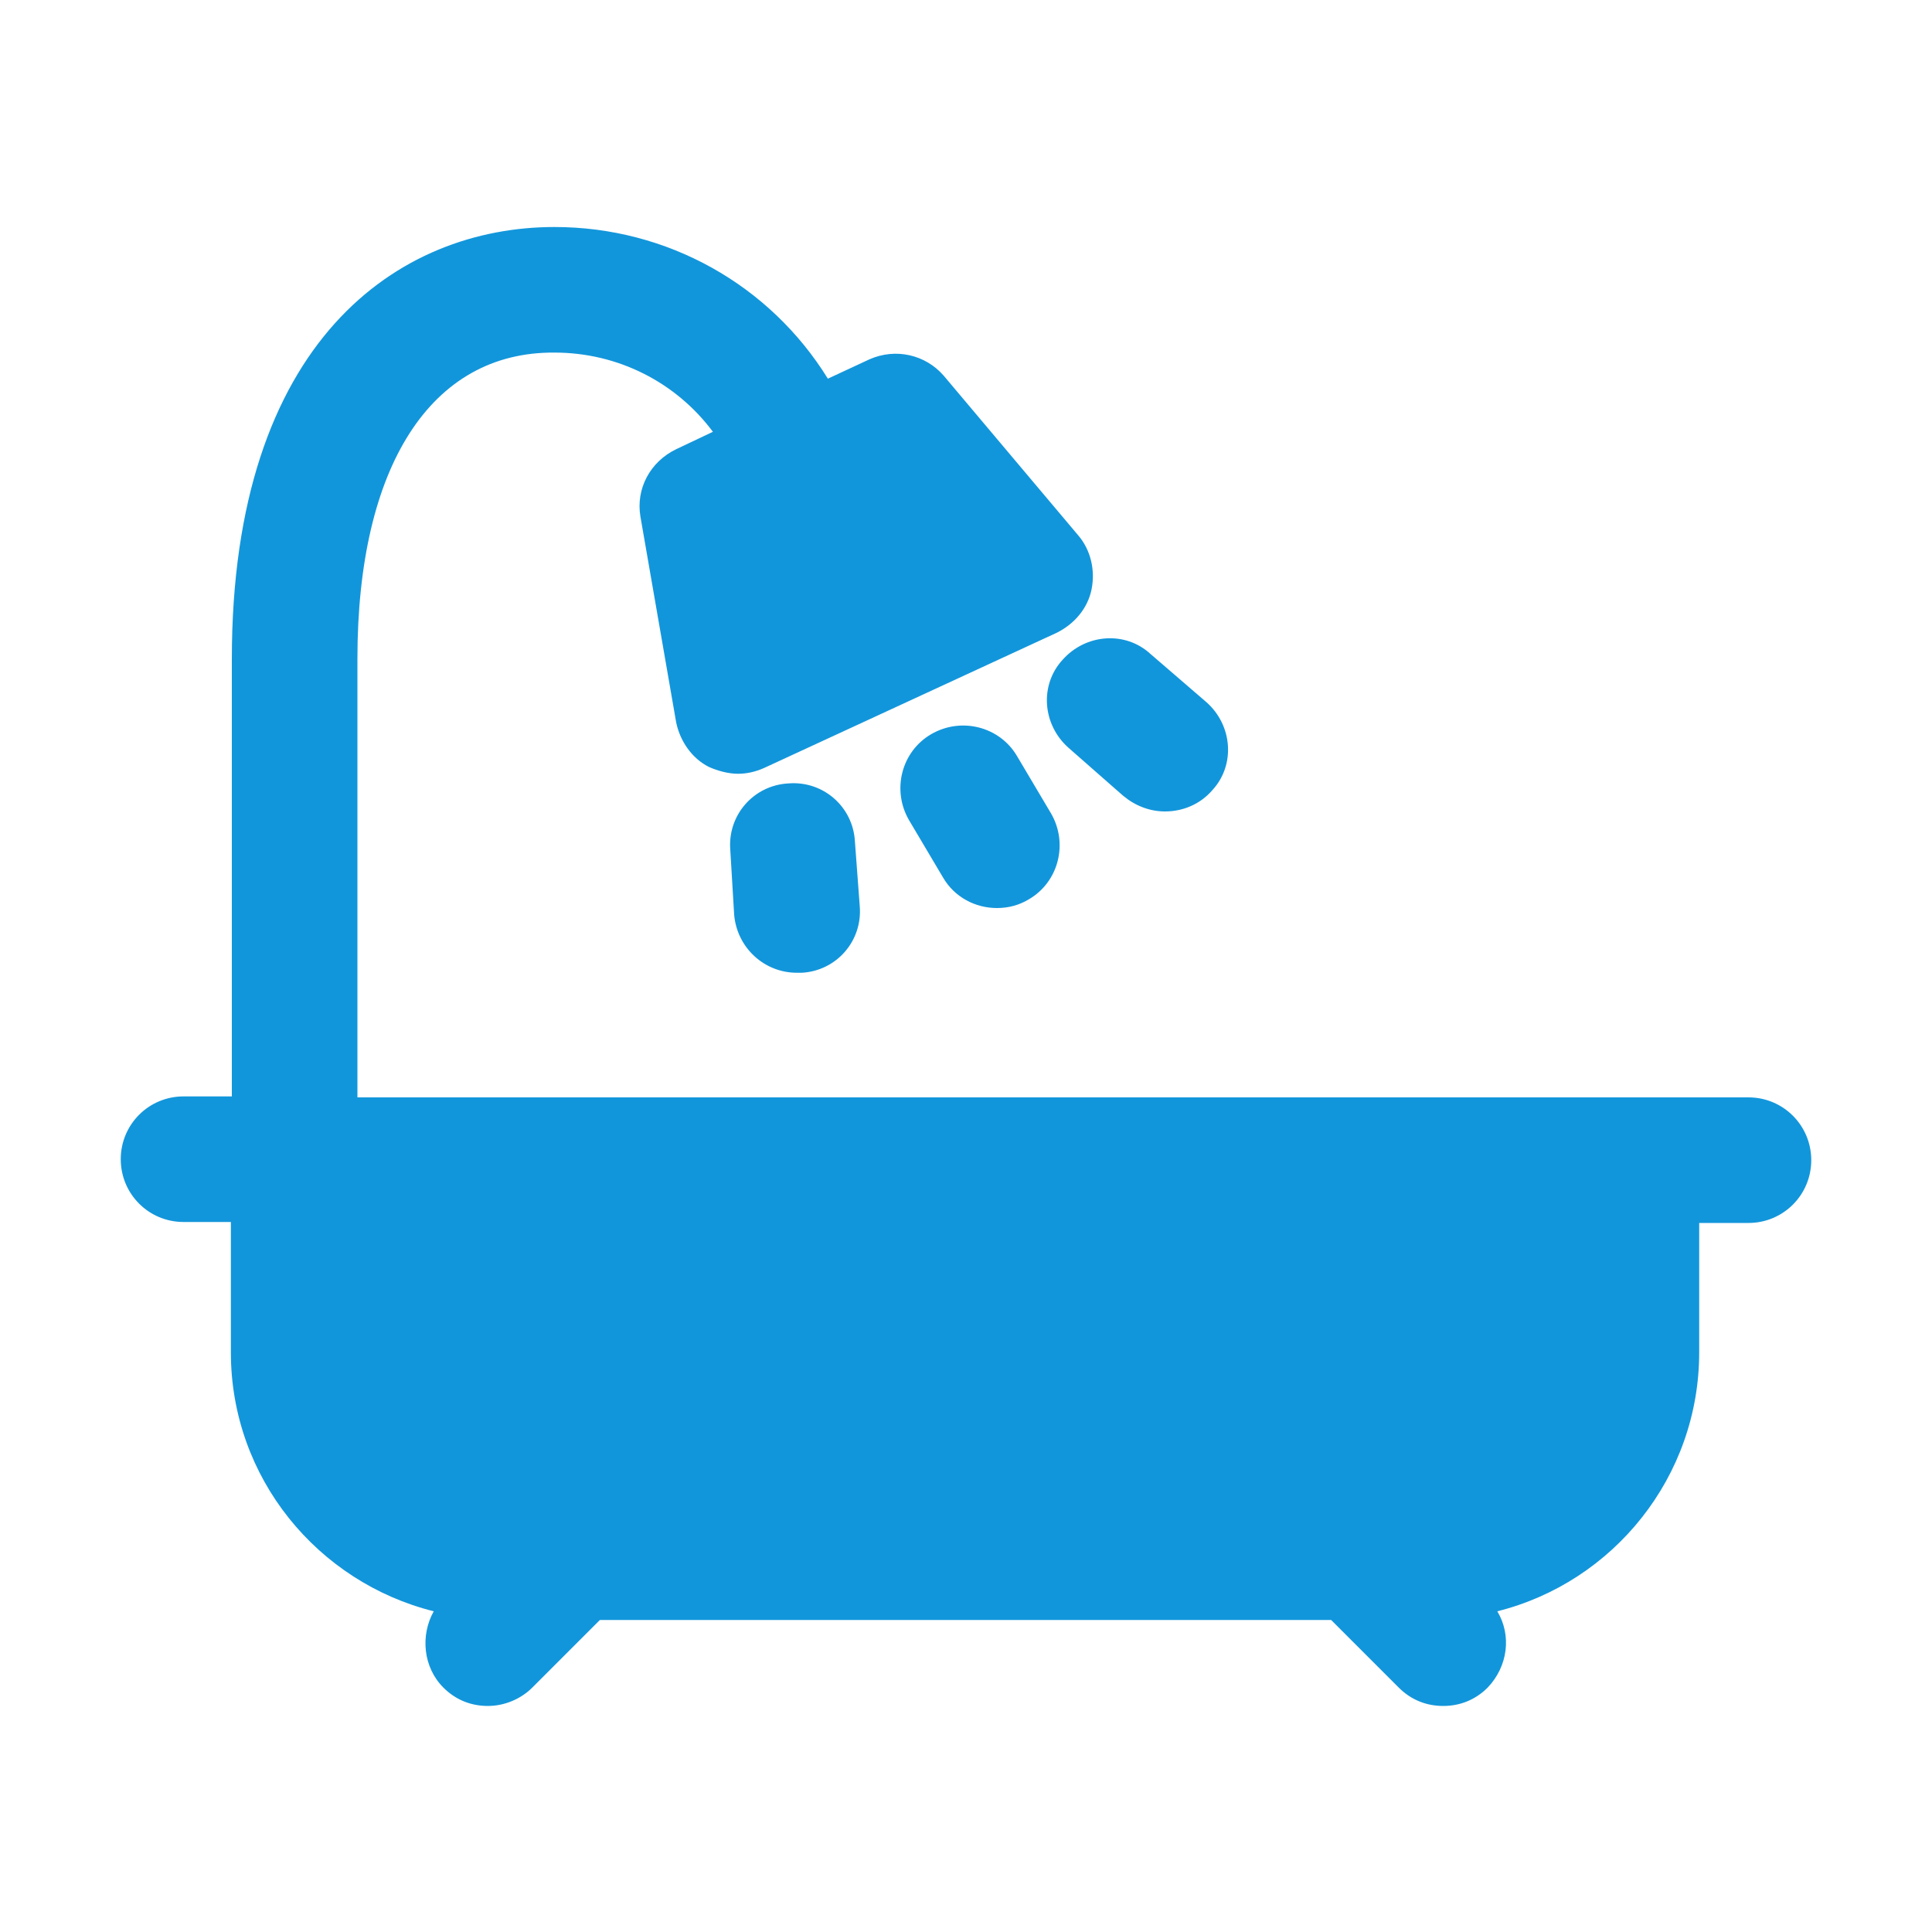
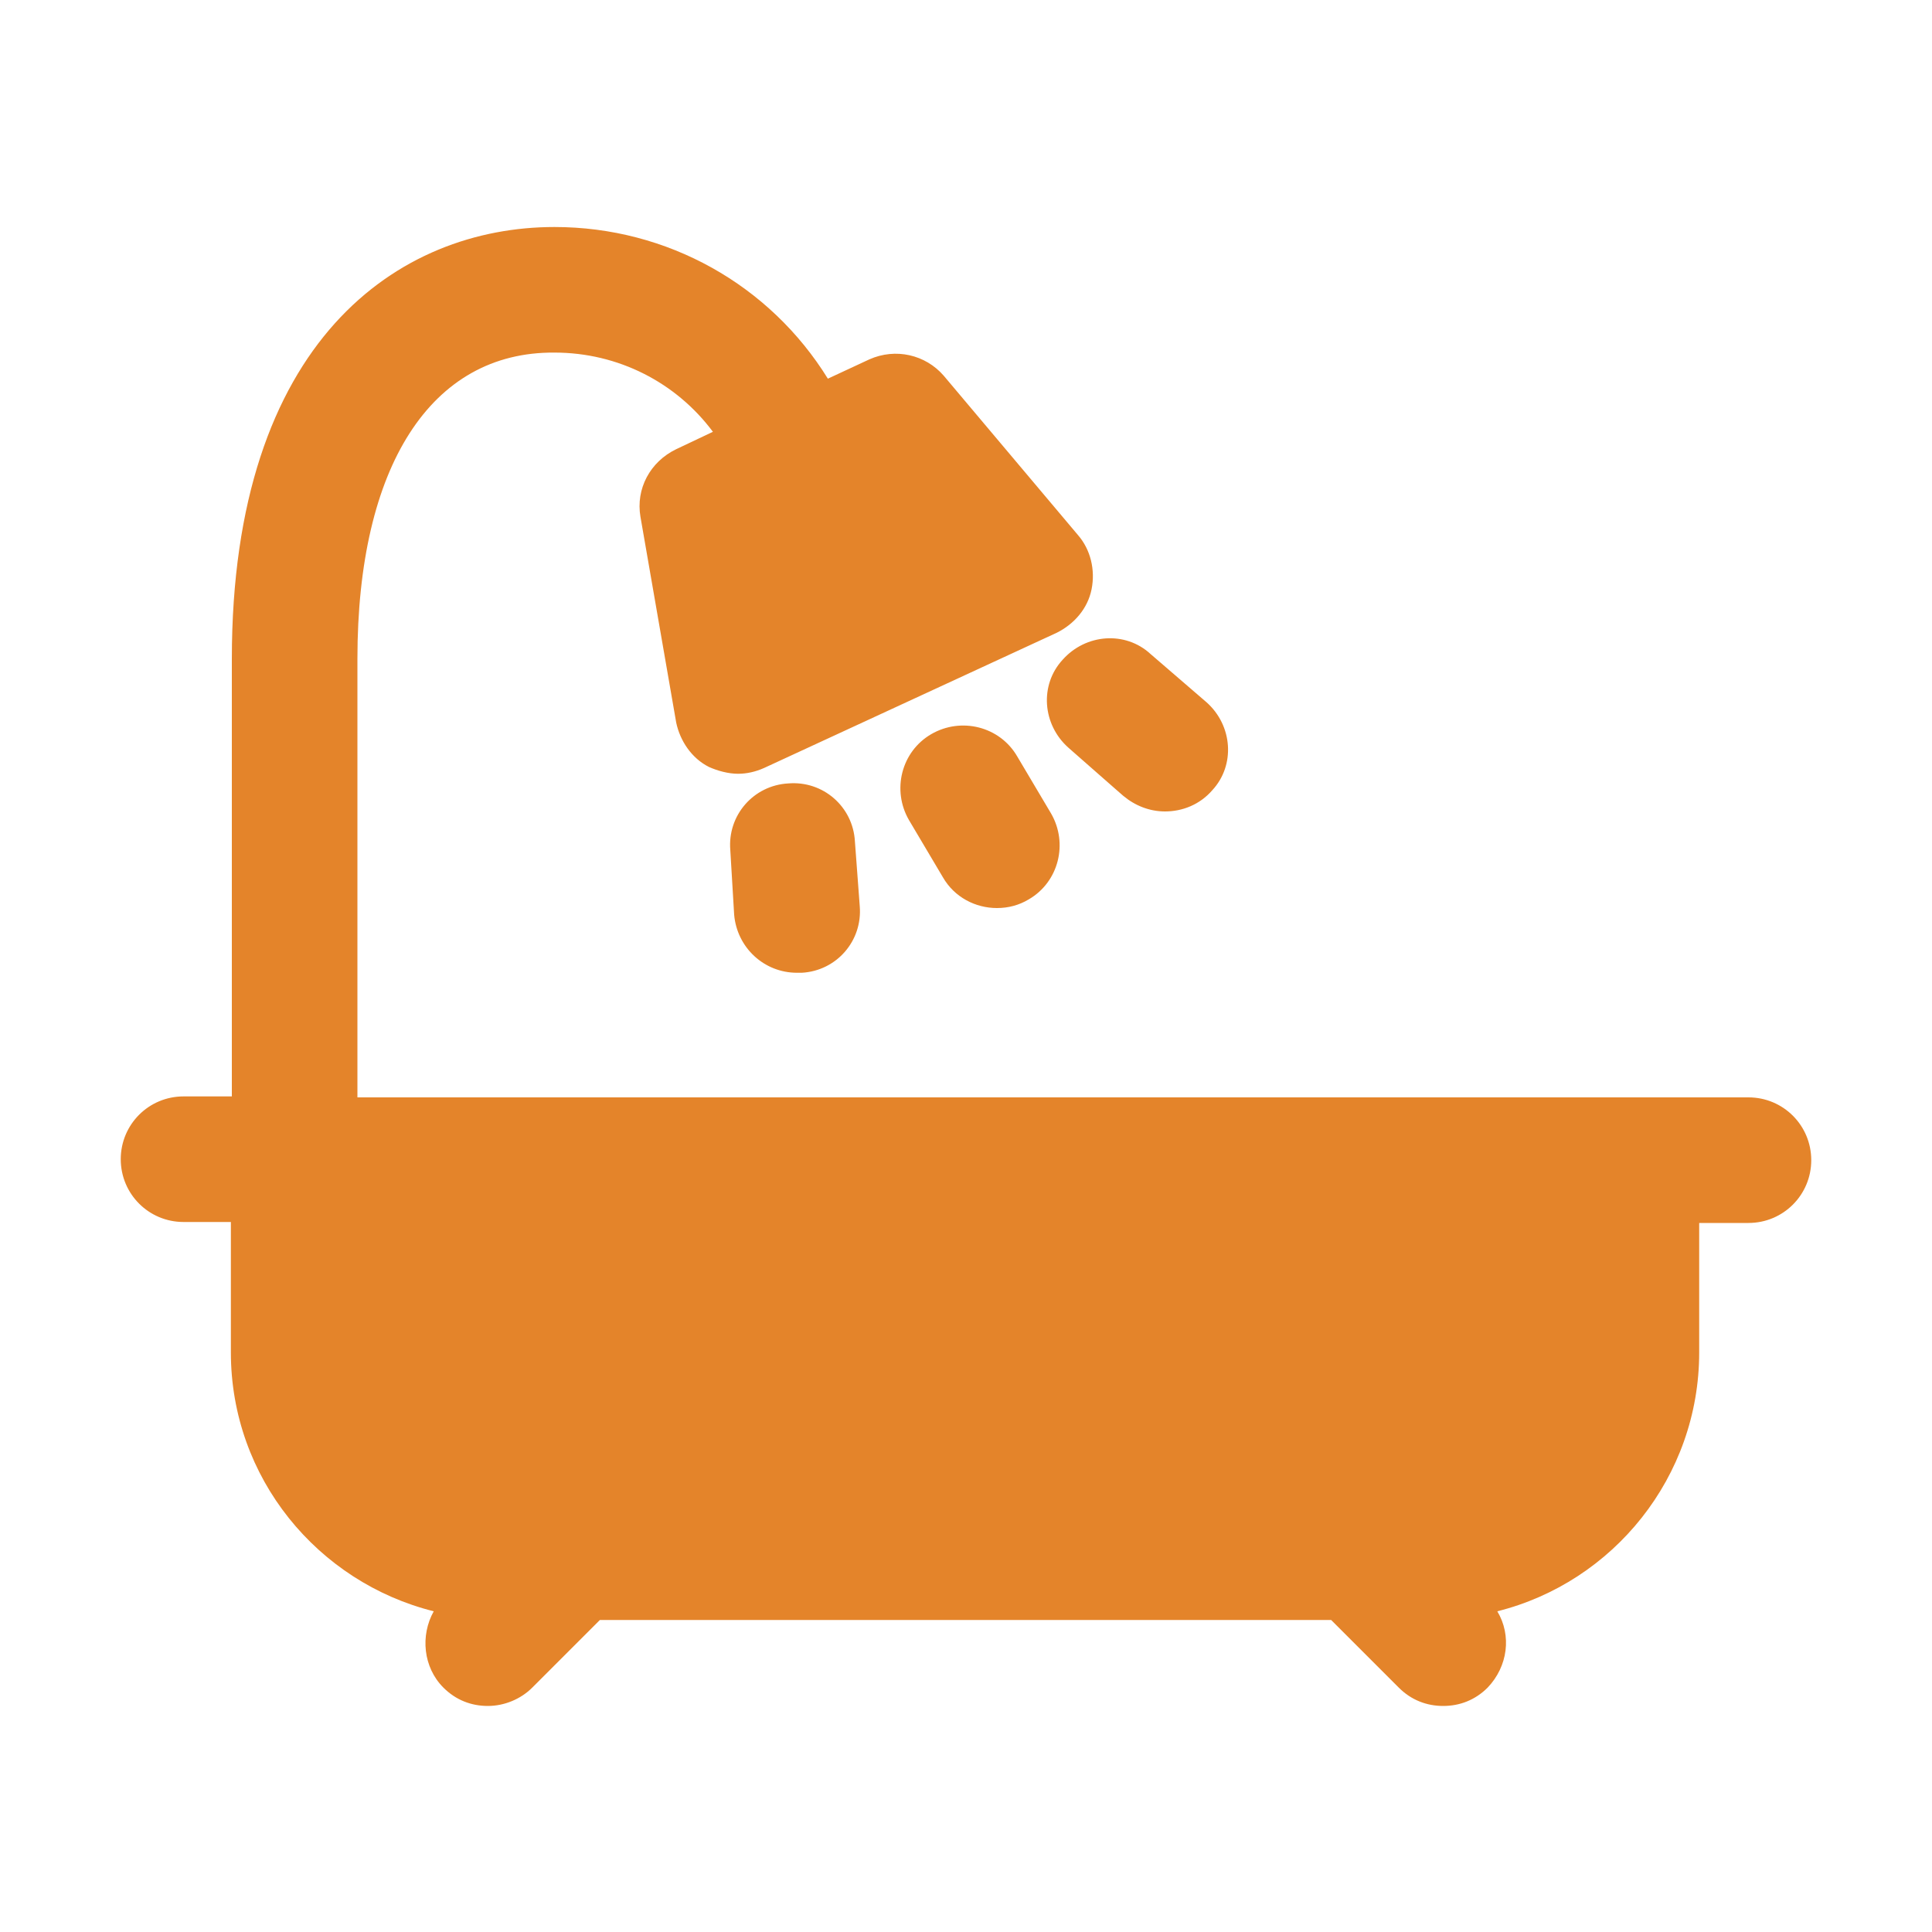
<svg xmlns="http://www.w3.org/2000/svg" t="1791943926404" class="icon" viewBox="0 0 1024 1024" version="1.1" p-id="18820" width="200" height="200">
-   <path d="M493.568 389.12c15.872-9.216 36.352-4.096 45.568 11.776l17.92 30.208c9.216 15.872 4.096 36.352-11.776 45.568-5.12 3.072-10.752 4.608-16.896 4.608-11.264 0-22.528-5.632-28.672-16.384l-17.92-30.208c-9.216-15.872-4.096-36.352 11.776-45.568z m-75.776 26.112c18.432-1.536 34.304 12.288 35.328 30.72l2.56 34.304c1.536 18.432-12.288 34.304-30.72 35.328h-2.56c-17.408 0-31.744-13.312-33.28-30.72l-2.048-34.304c-1.536-18.432 12.288-34.304 30.72-35.328z m148.48-18.944c-13.824-12.288-15.36-33.28-3.072-46.592 12.288-13.824 33.28-15.36 46.592-3.072l29.696 25.6c13.824 12.288 15.36 33.28 3.072 46.592-6.656 7.68-15.872 11.264-25.088 11.264-8.192 0-15.872-3.072-22.016-8.192 0.512 0.512-29.184-25.6-29.184-25.6z m360.448 185.344c18.432 0 33.28 14.848 33.28 33.28s-14.848 33.28-33.28 33.28h-26.112V716.8c0 66.048-45.568 121.856-107.008 137.216 7.68 12.8 5.632 29.184-5.12 40.448-6.656 6.656-14.848 9.728-23.552 9.728-8.704 0-16.896-3.072-23.552-9.728l-35.84-35.84H317.952l-35.84 35.84c-6.144 6.144-14.848 9.728-23.552 9.728-8.704 0-16.896-3.072-23.552-9.728-10.752-10.752-12.288-27.648-5.12-40.448-61.44-15.36-107.52-70.656-107.52-137.216v-69.12H97.28c-18.432 0-33.28-14.848-33.28-33.28s14.848-33.28 33.28-33.28h25.6V349.184c0-168.96 88.576-228.864 171.008-228.864 59.904 0 114.176 30.72 144.896 80.384l22.016-10.24c13.824-6.144 29.696-2.56 39.424 8.704l71.168 84.48c6.656 7.68 9.216 18.432 7.168 28.672-2.048 10.24-9.216 18.432-18.432 23.04l-155.136 71.68c-4.608 2.048-9.216 3.072-13.824 3.072-5.12 0-10.752-1.536-15.36-3.584-9.216-4.608-15.36-13.824-17.408-23.552l-18.944-109.056c-2.56-14.848 5.12-29.184 18.944-35.84l19.456-9.216c-19.456-26.112-50.176-41.984-83.968-41.984C228.352 186.368 189.44 247.296 189.44 349.184v232.448h737.28zM465.92 260.608l27.136 32.256-76.8 35.84-7.168-41.472L465.92 260.608z m368.64 456.192c0 41.472-33.792 75.264-75.264 75.264H264.192c-41.472 0-74.752-33.792-74.752-75.264v-69.12h645.12V716.8z" fill="#1296db" p-id="18821" />
+   <path d="M493.568 389.12c15.872-9.216 36.352-4.096 45.568 11.776l17.92 30.208c9.216 15.872 4.096 36.352-11.776 45.568-5.12 3.072-10.752 4.608-16.896 4.608-11.264 0-22.528-5.632-28.672-16.384l-17.92-30.208c-9.216-15.872-4.096-36.352 11.776-45.568z m-75.776 26.112c18.432-1.536 34.304 12.288 35.328 30.72l2.56 34.304c1.536 18.432-12.288 34.304-30.72 35.328h-2.56c-17.408 0-31.744-13.312-33.28-30.72l-2.048-34.304c-1.536-18.432 12.288-34.304 30.72-35.328z m148.48-18.944c-13.824-12.288-15.36-33.28-3.072-46.592 12.288-13.824 33.28-15.36 46.592-3.072l29.696 25.6c13.824 12.288 15.36 33.28 3.072 46.592-6.656 7.68-15.872 11.264-25.088 11.264-8.192 0-15.872-3.072-22.016-8.192 0.512 0.512-29.184-25.6-29.184-25.6z m360.448 185.344c18.432 0 33.28 14.848 33.28 33.28s-14.848 33.28-33.28 33.28h-26.112V716.8c0 66.048-45.568 121.856-107.008 137.216 7.68 12.8 5.632 29.184-5.12 40.448-6.656 6.656-14.848 9.728-23.552 9.728-8.704 0-16.896-3.072-23.552-9.728l-35.84-35.84H317.952l-35.84 35.84c-6.144 6.144-14.848 9.728-23.552 9.728-8.704 0-16.896-3.072-23.552-9.728-10.752-10.752-12.288-27.648-5.12-40.448-61.44-15.36-107.52-70.656-107.52-137.216v-69.12H97.28c-18.432 0-33.28-14.848-33.28-33.28s14.848-33.28 33.28-33.28h25.6V349.184c0-168.96 88.576-228.864 171.008-228.864 59.904 0 114.176 30.72 144.896 80.384l22.016-10.24c13.824-6.144 29.696-2.56 39.424 8.704l71.168 84.48c6.656 7.68 9.216 18.432 7.168 28.672-2.048 10.24-9.216 18.432-18.432 23.04l-155.136 71.68c-4.608 2.048-9.216 3.072-13.824 3.072-5.12 0-10.752-1.536-15.36-3.584-9.216-4.608-15.36-13.824-17.408-23.552l-18.944-109.056c-2.56-14.848 5.12-29.184 18.944-35.84l19.456-9.216c-19.456-26.112-50.176-41.984-83.968-41.984C228.352 186.368 189.44 247.296 189.44 349.184v232.448h737.28zM465.92 260.608l27.136 32.256-76.8 35.84-7.168-41.472L465.92 260.608z m368.64 456.192c0 41.472-33.792 75.264-75.264 75.264H264.192c-41.472 0-74.752-33.792-74.752-75.264v-69.12h645.12V716.8z" fill="#E4842A" p-id="18821" />
</svg>
